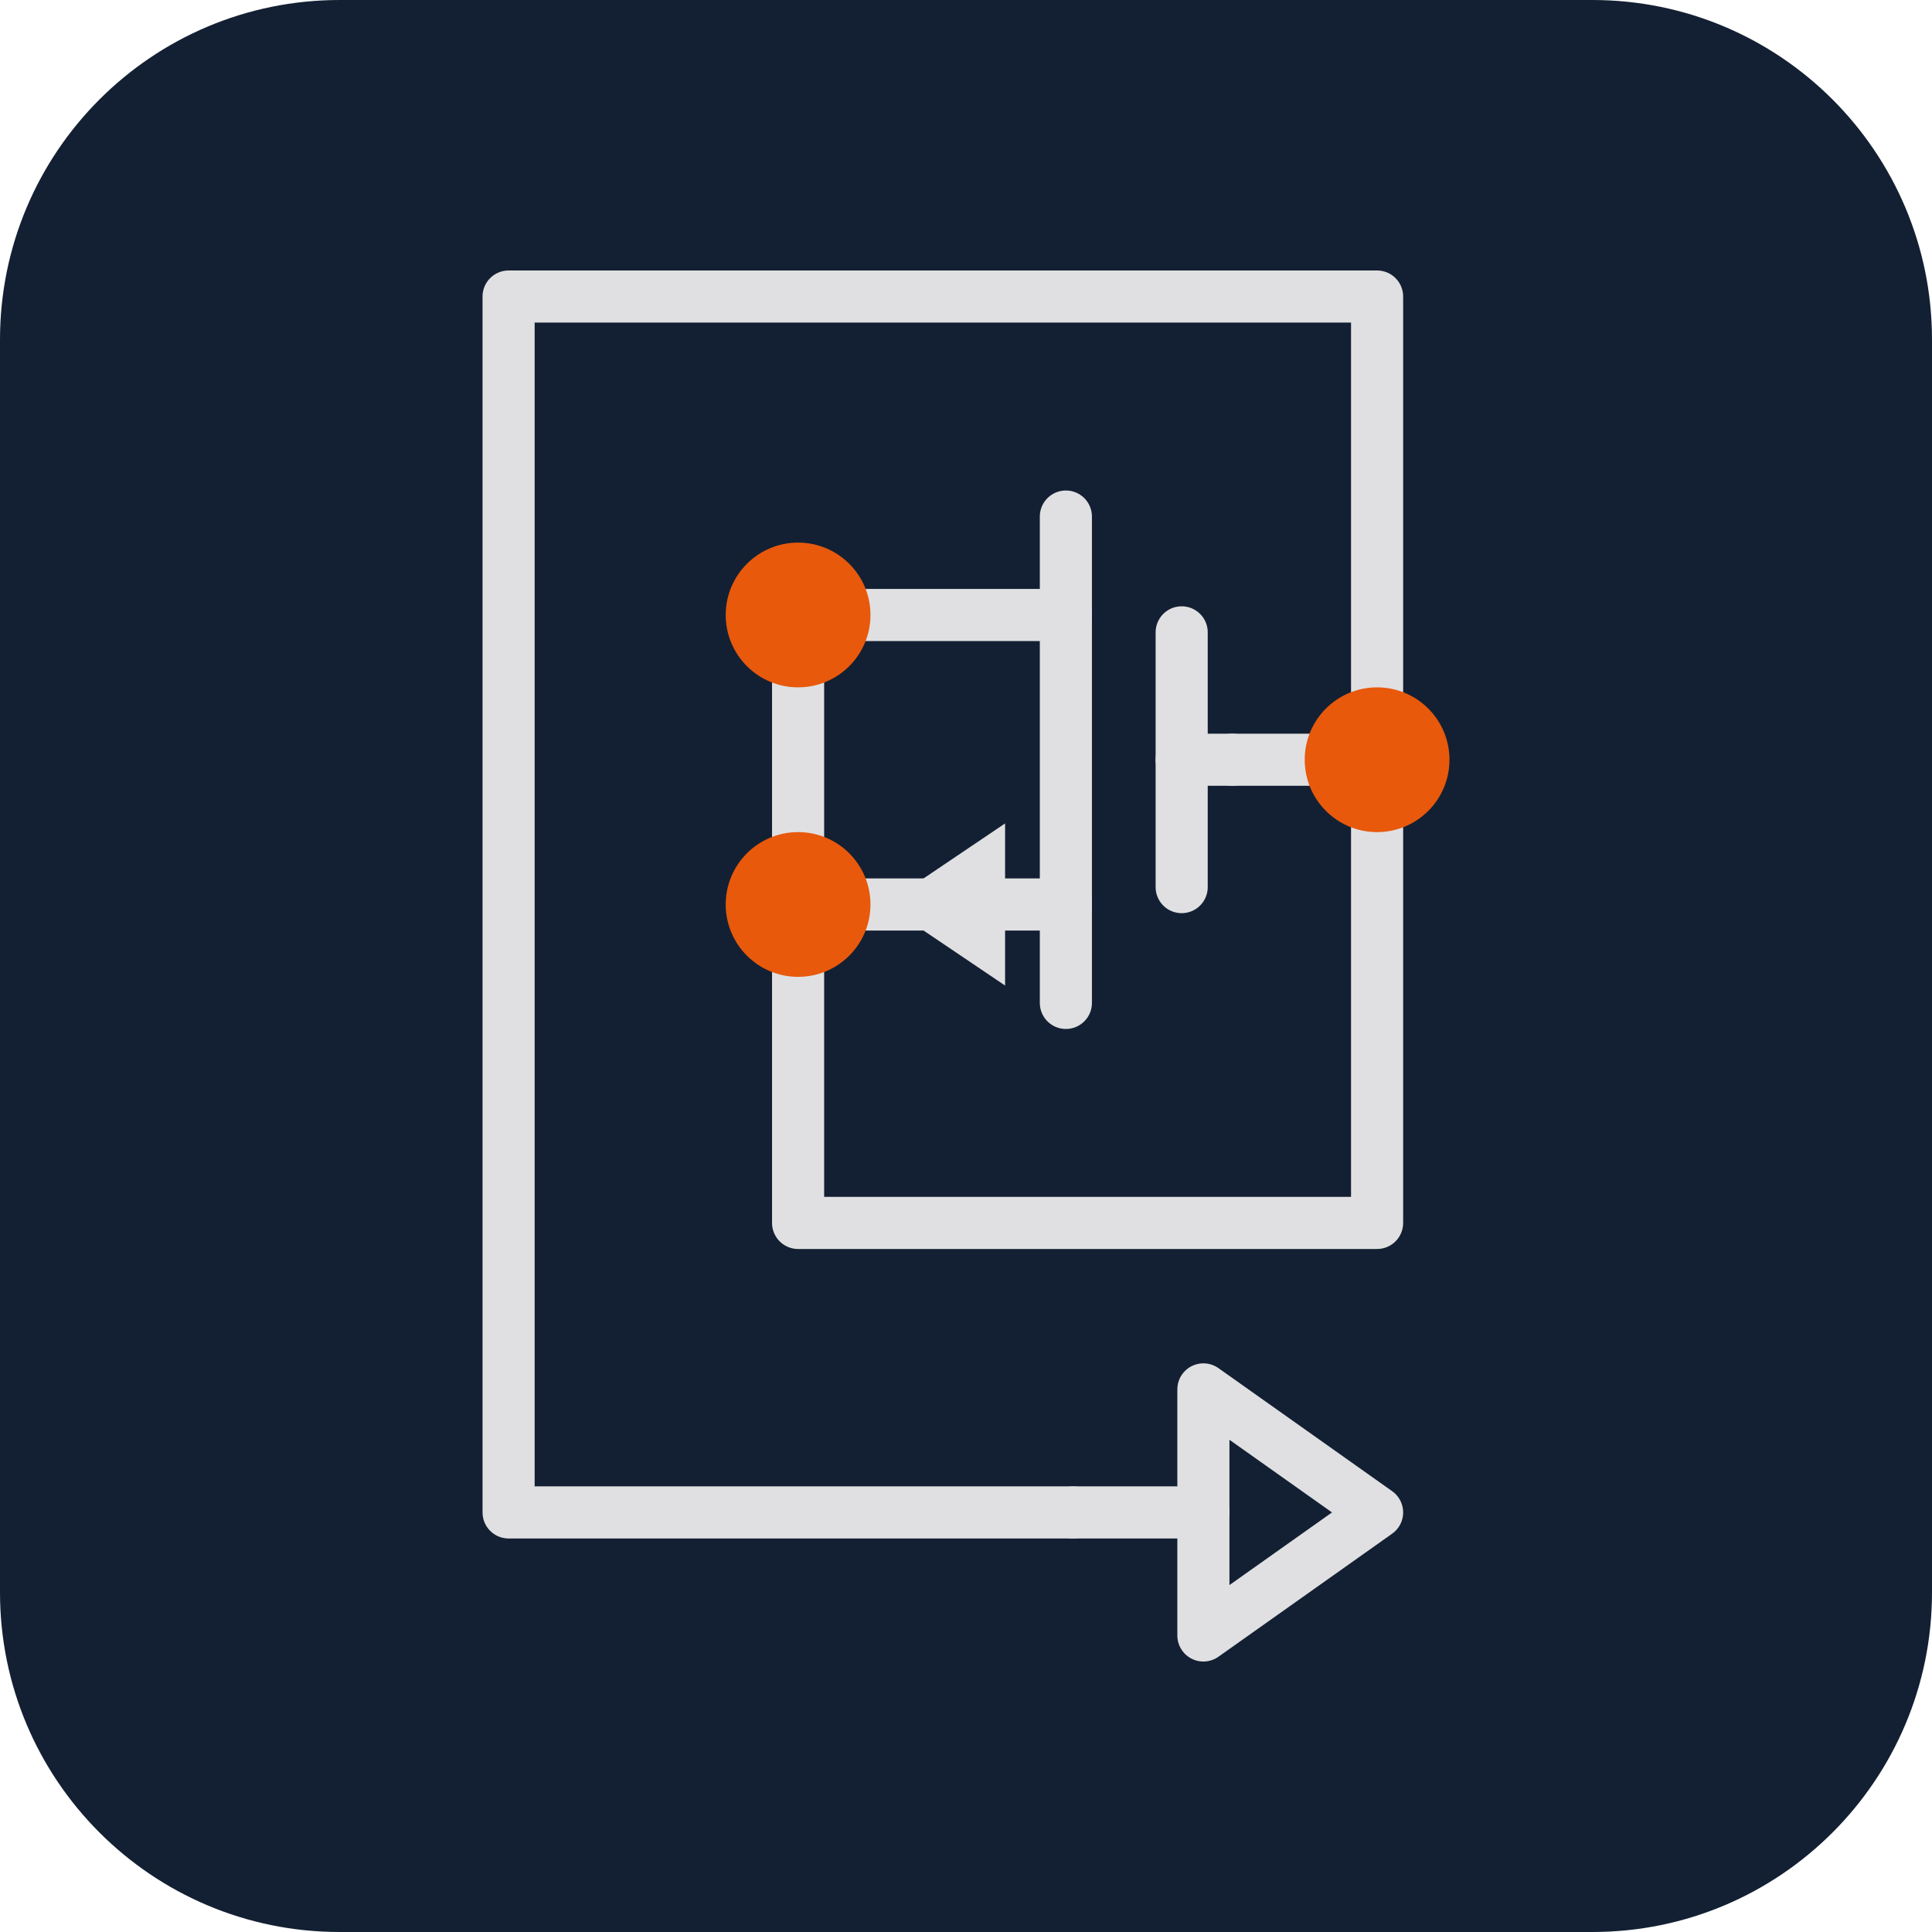
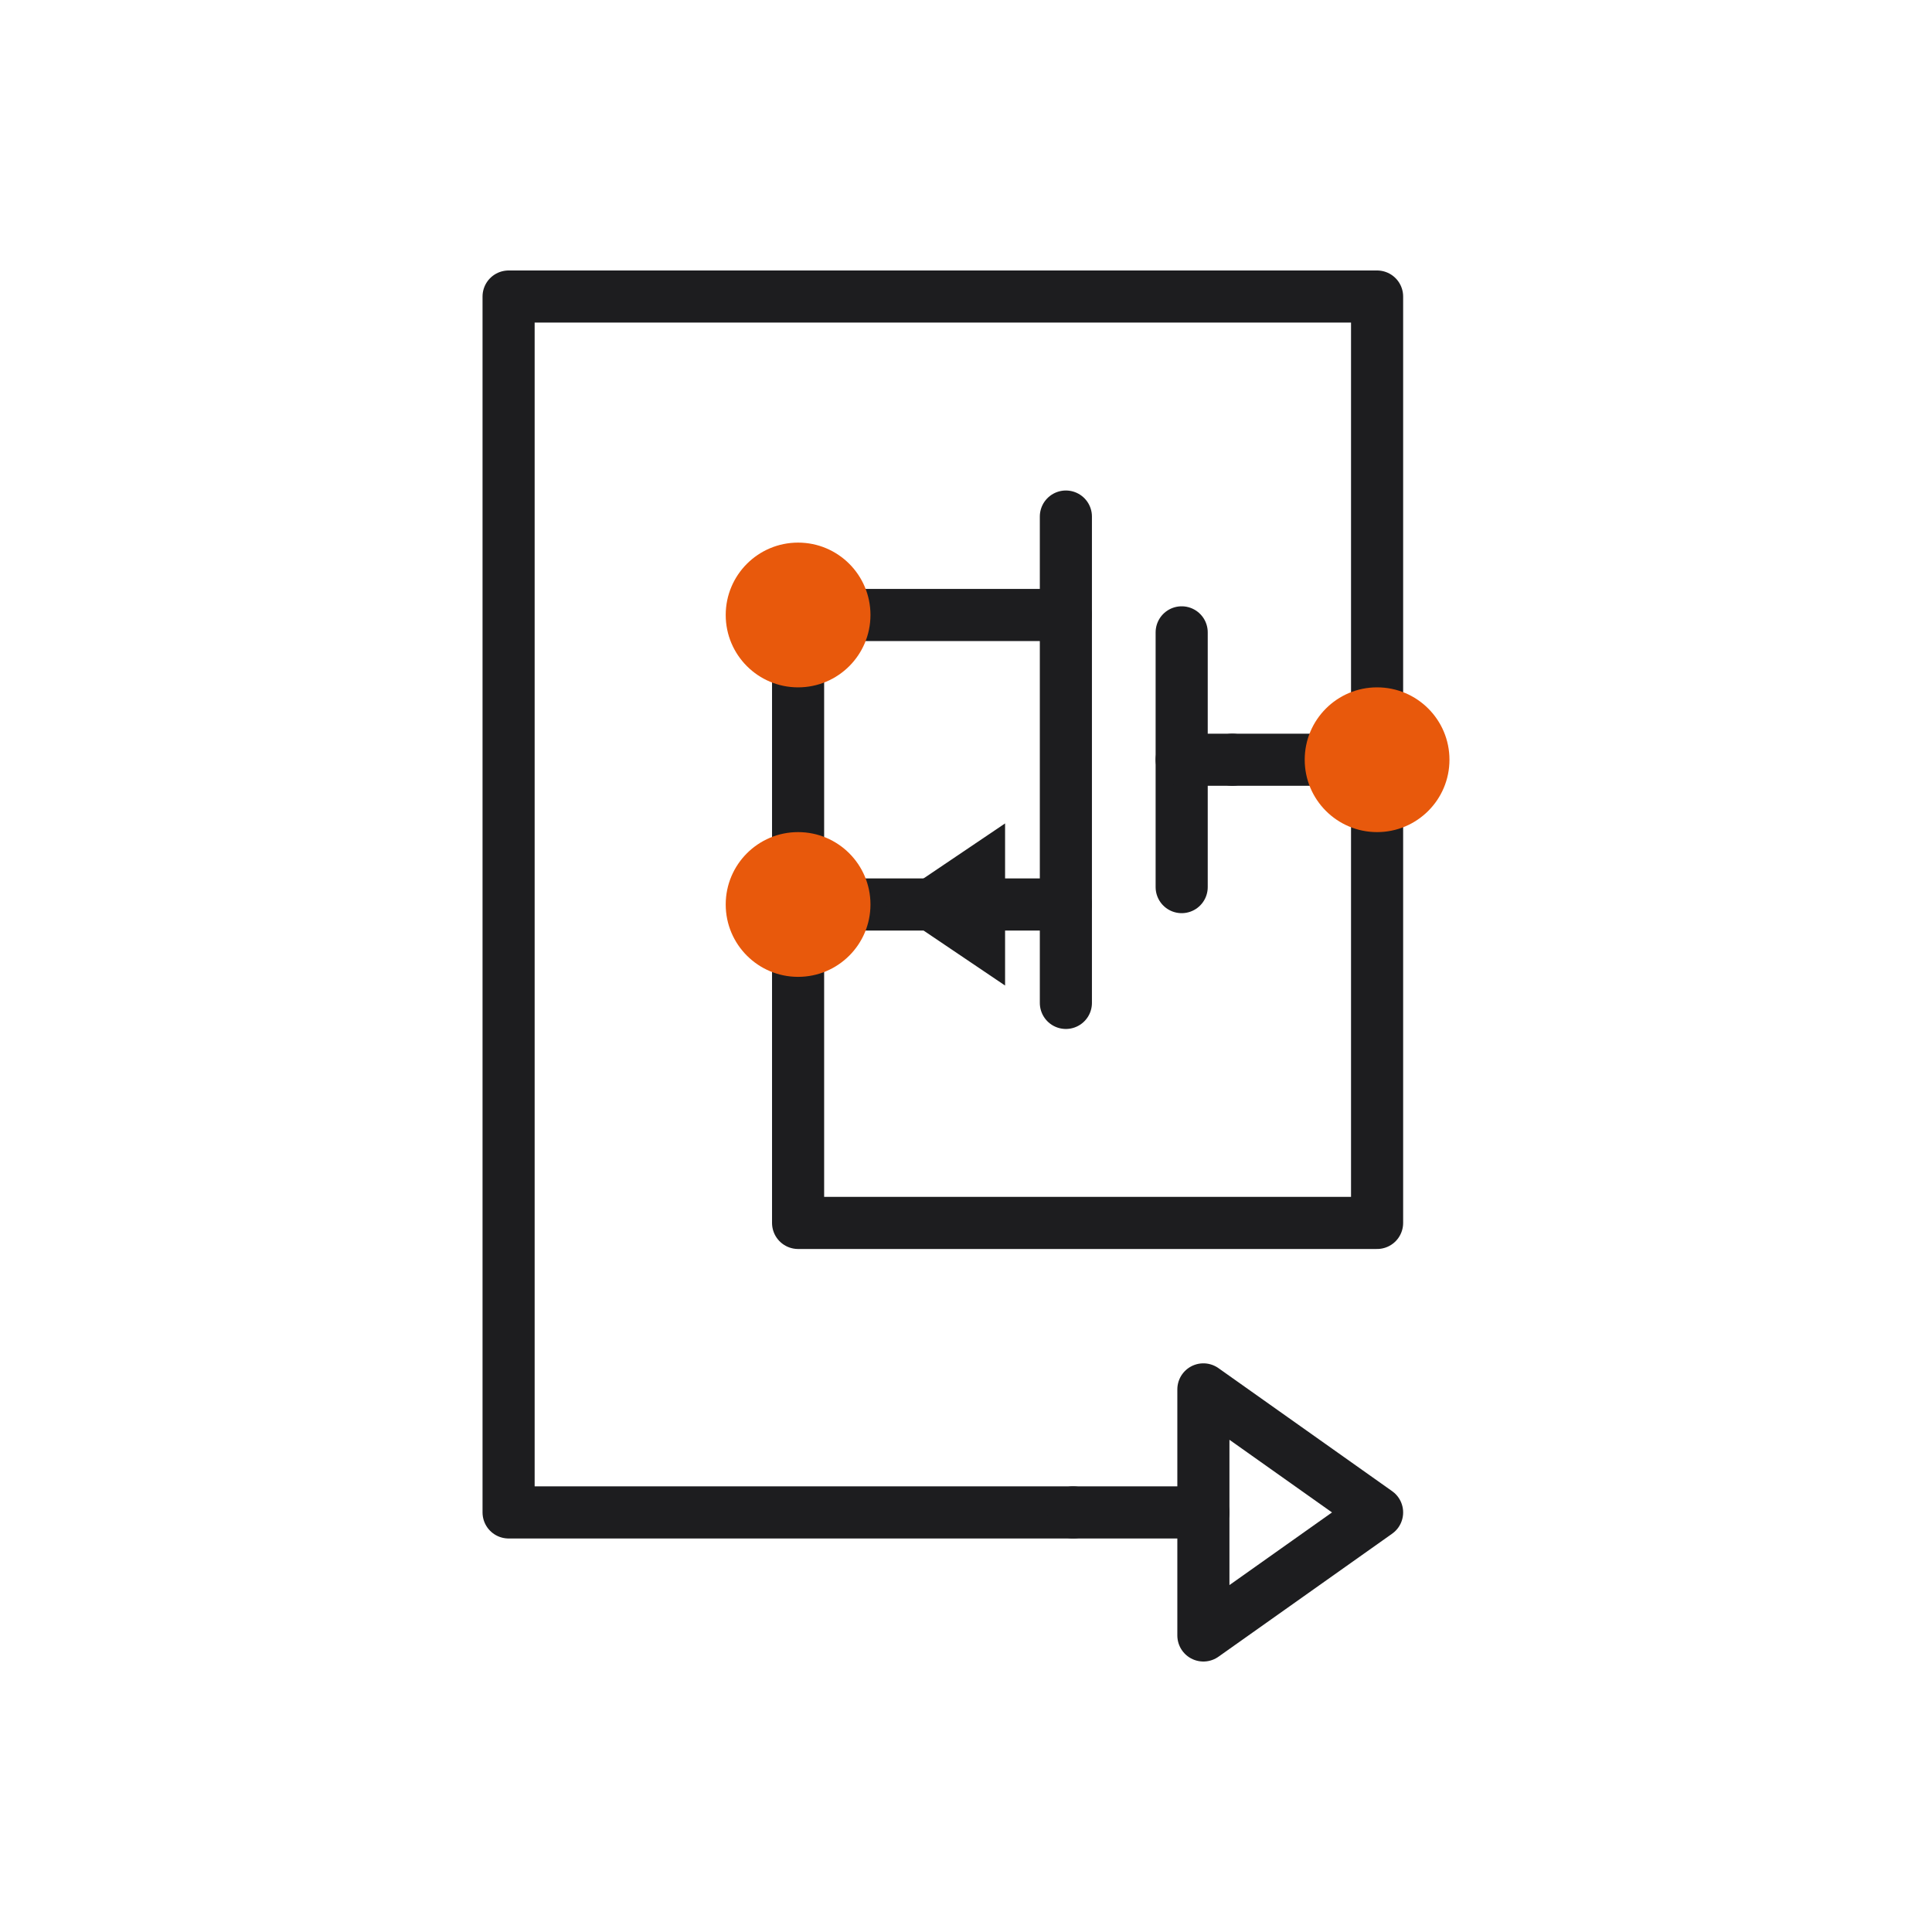
<svg xmlns="http://www.w3.org/2000/svg" viewBox="0 0 1024 1024">
  <style>
.icon-small { display: none; }
@media (max-width: 32px) {
  .icon-small path, .icon-small circle { shape-rendering: crispEdges; }
  .icon-normal { display: none; } .icon-32 { display: inline; }
}
@media (max-width: 28px) { .icon-32 { display: none; } .icon-24 { display: inline; } }
@media (max-width: 20px) { .icon-24 { display: none; } .icon-16 { display: inline; } }
+ @media (prefers-color-scheme: dark) {
+   [stroke="#1d1d1f"] { stroke: #e0e0e2; }
+   [fill="#1d1d1f"] { fill: #e0e0e2; }
+ }
</style>
-   <rect width="1024" height="1024" rx="180" fill="#132033" />
  <g class="icon-normal" transform="translate(499.7248 479.394) scale(5.480006)">
    <g data-id="#M1">
-       <path d="M-14.00,-28.00 L11.90,-28.00" fill="none" stroke="#e0e0e2" stroke-width="5.04" stroke-linecap="round" stroke-linejoin="round" />
+       <path d="M-14.00,-28.00 L11.90,-28.00" fill="none" stroke="#1d1d1f" stroke-width="5.04" stroke-linecap="round" stroke-linejoin="round" />
    </g>
    <g data-id="#M1">
-       <path d="M-14.00,-0.00 L11.90,-0.00" fill="none" stroke="#e0e0e2" stroke-width="5.04" stroke-linecap="round" stroke-linejoin="round" />
+       <path d="M-14.00,-0.00 L11.90,-0.00" fill="none" stroke="#1d1d1f" stroke-width="5.04" stroke-linecap="round" stroke-linejoin="round" />
    </g>
    <g data-id="#M1">
-       <path d="M-5.60,-0.00 L6.02,-7.84 L6.02,7.84 L-5.60,-0.00 Z" fill="#e0e0e2" stroke="none" />
+       <path d="M-5.60,-0.00 L6.02,-7.84 L6.02,7.84 L-5.60,-0.00 Z" fill="#1d1d1f" stroke="none" />
    </g>
    <g data-id="#M1">
-       <path d="M11.90,9.52 L11.90,-37.52" fill="none" stroke="#e0e0e2" stroke-width="5.04" stroke-linecap="round" stroke-linejoin="round" />
+       <path d="M11.90,9.52 L11.90,-37.52" fill="none" stroke="#1d1d1f" stroke-width="5.04" stroke-linecap="round" stroke-linejoin="round" />
    </g>
    <g data-id="#M1">
-       <path d="M23.10,-1.68 L23.10,-26.32" fill="none" stroke="#e0e0e2" stroke-width="5.04" stroke-linecap="round" stroke-linejoin="round" />
+       <path d="M23.10,-1.68 L23.10,-26.32" fill="none" stroke="#1d1d1f" stroke-width="5.04" stroke-linecap="round" stroke-linejoin="round" />
    </g>
    <g data-id="#M1">
-       <path d="M23.10,-14.00 L28.00,-14.00" fill="none" stroke="#e0e0e2" stroke-width="5.04" stroke-linecap="round" stroke-linejoin="round" />
+       <path d="M23.10,-14.00 L28.00,-14.00" fill="none" stroke="#1d1d1f" stroke-width="5.04" stroke-linecap="round" stroke-linejoin="round" />
    </g>
    <g data-id="a wire">
-       <path d="M-14.00,-28.00 L-14.00,-0.00 L-14.00,30.80 L42.00,30.80 L42.00,-14.00 L42.00,-58.80 L-42.00,-58.80 L-42.00,58.80 L12.60,58.80" fill="none" stroke="#e0e0e2" stroke-width="5.04" stroke-linecap="round" stroke-linejoin="round" />
+       <path d="M-14.00,-28.00 L-14.00,-0.00 L-14.00,30.80 L42.00,30.80 L42.00,-14.00 L42.00,-58.80 L-42.00,-58.80 L-42.00,58.80 L12.60,58.80" fill="none" stroke="#1d1d1f" stroke-width="5.04" stroke-linecap="round" stroke-linejoin="round" />
    </g>
    <g data-id="a wire">
-       <path d="M28.00,-14.00 L42.00,-14.00" fill="none" stroke="#e0e0e2" stroke-width="5.04" stroke-linecap="round" stroke-linejoin="round" />
+       <path d="M28.00,-14.00 L42.00,-14.00" fill="none" stroke="#1d1d1f" stroke-width="5.04" stroke-linecap="round" stroke-linejoin="round" />
    </g>
    <g data-id="%g0">
-       <path d="M12.60,58.80 L25.20,58.80" fill="none" stroke="#e0e0e2" stroke-width="5.04" stroke-linecap="round" stroke-linejoin="round" />
+       <path d="M12.60,58.80 L25.20,58.80" fill="none" stroke="#1d1d1f" stroke-width="5.04" stroke-linecap="round" stroke-linejoin="round" />
    </g>
    <g data-id="%g0">
-       <path d="M25.20,70.70 L25.20,46.90 L42.00,58.80 L25.20,70.70 Z" fill="none" stroke="#e0e0e2" stroke-width="5.04" stroke-linecap="round" stroke-linejoin="round" />
+       <path d="M25.20,70.70 L25.20,46.90 L42.00,58.80 L25.20,70.70 Z" fill="none" stroke="#1d1d1f" stroke-width="5.04" stroke-linecap="round" stroke-linejoin="round" />
    </g>
    <g data-id="a usage of $JUNCTION">
      <circle cx="-14.00" cy="-28.00" r="7.00" fill="#e8590c" stroke="none" />
    </g>
    <g data-id="a usage of $JUNCTION">
      <circle cx="-14.00" cy="-0.00" r="7.00" fill="#e8590c" stroke="none" />
    </g>
    <g data-id="a usage of $JUNCTION">
      <circle cx="42.00" cy="-14.00" r="7.00" fill="#e8590c" stroke="none" />
    </g>
  </g>
  <g class="icon-small icon-16" transform="translate(499.7248 479.394) scale(5.480006)">
    <g data-id="#M1">
-       <path d="M-15.278,-23.247 L8.079,-23.247" fill="none" stroke="#e0e0e2" stroke-width="11.679" stroke-linecap="round" stroke-linejoin="round" />
+       <path d="M-15.278,-23.247 L8.079,-23.247" fill="none" stroke="#1d1d1f" stroke-width="11.679" stroke-linecap="round" stroke-linejoin="round" />
    </g>
    <g data-id="#M1">
-       <path d="M-15.278,0.111 L8.079,0.111" fill="none" stroke="#e0e0e2" stroke-width="11.679" stroke-linecap="round" stroke-linejoin="round" />
+       <path d="M-15.278,0.111 L8.079,0.111" fill="none" stroke="#1d1d1f" stroke-width="11.679" stroke-linecap="round" stroke-linejoin="round" />
    </g>
    <g data-id="#M1">
-       <path d="M-5.60,-0.00 L6.02,-7.84 L6.02,7.84 L-5.60,-0.00 Z" fill="#e0e0e2" stroke="none" />
+       <path d="M-5.60,-0.00 L6.02,-7.84 L6.02,7.84 L-5.60,-0.00 Z" fill="#1d1d1f" stroke="none" />
    </g>
    <g data-id="#M1">
-       <path d="M8.079,11.789 L8.079,-34.926" fill="none" stroke="#e0e0e2" stroke-width="11.679" stroke-linecap="round" stroke-linejoin="round" />
+       <path d="M8.079,11.789 L8.079,-34.926" fill="none" stroke="#1d1d1f" stroke-width="11.679" stroke-linecap="round" stroke-linejoin="round" />
    </g>
    <g data-id="#M1">
-       <path d="M19.758,0.111 L19.758,-23.247" fill="none" stroke="#e0e0e2" stroke-width="11.679" stroke-linecap="round" stroke-linejoin="round" />
+       <path d="M19.758,0.111 L19.758,-23.247" fill="none" stroke="#1d1d1f" stroke-width="11.679" stroke-linecap="round" stroke-linejoin="round" />
    </g>
    <g data-id="#M1">
-       <path d="M19.758,-11.568 L31.437,-11.568" fill="none" stroke="#e0e0e2" stroke-width="11.679" stroke-linecap="round" stroke-linejoin="round" />
+       <path d="M19.758,-11.568 L31.437,-11.568" fill="none" stroke="#1d1d1f" stroke-width="11.679" stroke-linecap="round" stroke-linejoin="round" />
    </g>
    <g data-id="a wire">
-       <path d="M-15.278,-23.247 L-15.278,0.111 L-15.278,35.147 L43.116,35.147 L43.116,-11.568 L43.116,-58.284 L-38.636,-58.284 L-38.636,58.505 L8.079,58.505" fill="none" stroke="#e0e0e2" stroke-width="11.679" stroke-linecap="round" stroke-linejoin="round" />
+       <path d="M-15.278,-23.247 L-15.278,0.111 L-15.278,35.147 L43.116,35.147 L43.116,-11.568 L43.116,-58.284 L-38.636,-58.284 L-38.636,58.505 L8.079,58.505" fill="none" stroke="#1d1d1f" stroke-width="11.679" stroke-linecap="round" stroke-linejoin="round" />
    </g>
    <g data-id="a wire">
-       <path d="M31.437,-11.568 L43.116,-11.568" fill="none" stroke="#e0e0e2" stroke-width="11.679" stroke-linecap="round" stroke-linejoin="round" />
+       <path d="M31.437,-11.568 L43.116,-11.568" fill="none" stroke="#1d1d1f" stroke-width="11.679" stroke-linecap="round" stroke-linejoin="round" />
    </g>
    <g data-id="%g0">
-       <path d="M8.079,58.505 L19.758,58.505" fill="none" stroke="#e0e0e2" stroke-width="11.679" stroke-linecap="round" stroke-linejoin="round" />
+       <path d="M8.079,58.505 L19.758,58.505" fill="none" stroke="#1d1d1f" stroke-width="11.679" stroke-linecap="round" stroke-linejoin="round" />
    </g>
    <g data-id="%g0">
-       <path d="M25.598,40.986 L37.276,40.986 L37.276,52.665 L25.598,52.665 Z M25.598,52.665 L48.955,52.665 L48.955,64.344 L25.598,64.344 Z M25.598,64.344 L37.276,64.344 L37.276,76.023 L25.598,76.023 Z" fill="#e0e0e2" stroke="none" />
+       <path d="M25.598,40.986 L37.276,40.986 L37.276,52.665 L25.598,52.665 Z M25.598,52.665 L48.955,52.665 L48.955,64.344 L25.598,64.344 Z M25.598,64.344 L37.276,64.344 L37.276,76.023 L25.598,76.023 Z" fill="#1d1d1f" stroke="none" />
    </g>
    <g data-id="a usage of $JUNCTION">
      <circle cx="-14.00" cy="-28.00" r="7.00" fill="#e8590c" stroke="none" />
    </g>
    <g data-id="a usage of $JUNCTION">
      <circle cx="-14.00" cy="-0.00" r="7.00" fill="#e8590c" stroke="none" />
    </g>
    <g data-id="a usage of $JUNCTION">
      <circle cx="42.00" cy="-14.00" r="7.00" fill="#e8590c" stroke="none" />
    </g>
  </g>
  <g class="icon-small icon-24" transform="translate(499.7248 479.394) scale(5.480006)">
    <g data-id="#M1">
-       <path d="M-17.225,-29.086 L13.919,-29.086" fill="none" stroke="#e0e0e2" stroke-width="7.786" stroke-linecap="round" stroke-linejoin="round" />
+       <path d="M-17.225,-29.086 L13.919,-29.086" fill="none" stroke="#1d1d1f" stroke-width="7.786" stroke-linecap="round" stroke-linejoin="round" />
    </g>
    <g data-id="#M1">
-       <path d="M-17.225,2.057 L13.919,2.057" fill="none" stroke="#e0e0e2" stroke-width="7.786" stroke-linecap="round" stroke-linejoin="round" />
+       <path d="M-17.225,2.057 L13.919,2.057" fill="none" stroke="#1d1d1f" stroke-width="7.786" stroke-linecap="round" stroke-linejoin="round" />
    </g>
    <g data-id="#M1">
-       <path d="M-5.60,-0.00 L6.02,-7.84 L6.02,7.84 L-5.60,-0.00 Z" fill="#e0e0e2" stroke="none" />
+       <path d="M-5.60,-0.00 L6.02,-7.84 L6.02,7.84 L-5.60,-0.00 Z" fill="#1d1d1f" stroke="none" />
    </g>
    <g data-id="#M1">
-       <path d="M13.919,9.843 L13.919,-36.872" fill="none" stroke="#e0e0e2" stroke-width="7.786" stroke-linecap="round" stroke-linejoin="round" />
+       <path d="M13.919,9.843 L13.919,-36.872" fill="none" stroke="#1d1d1f" stroke-width="7.786" stroke-linecap="round" stroke-linejoin="round" />
    </g>
    <g data-id="#M1">
-       <path d="M21.705,2.057 L21.705,-29.086" fill="none" stroke="#e0e0e2" stroke-width="7.786" stroke-linecap="round" stroke-linejoin="round" />
+       <path d="M21.705,2.057 L21.705,-29.086" fill="none" stroke="#1d1d1f" stroke-width="7.786" stroke-linecap="round" stroke-linejoin="round" />
    </g>
    <g data-id="#M1">
-       <path d="M21.705,-13.515 L29.491,-13.515" fill="none" stroke="#e0e0e2" stroke-width="7.786" stroke-linecap="round" stroke-linejoin="round" />
+       <path d="M21.705,-13.515 L29.491,-13.515" fill="none" stroke="#1d1d1f" stroke-width="7.786" stroke-linecap="round" stroke-linejoin="round" />
    </g>
    <g data-id="a wire">
-       <path d="M-17.225,-29.086 L-17.225,2.057 L-17.225,33.201 L45.062,33.201 L45.062,-13.515 L45.062,-60.23 L-40.582,-60.23 L-40.582,56.558 L13.919,56.558" fill="none" stroke="#e0e0e2" stroke-width="7.786" stroke-linecap="round" stroke-linejoin="round" />
+       <path d="M-17.225,-29.086 L-17.225,2.057 L-17.225,33.201 L45.062,33.201 L45.062,-13.515 L45.062,-60.23 L-40.582,-60.23 L-40.582,56.558 L13.919,56.558" fill="none" stroke="#1d1d1f" stroke-width="7.786" stroke-linecap="round" stroke-linejoin="round" />
    </g>
    <g data-id="a wire">
-       <path d="M29.491,-13.515 L45.062,-13.515" fill="none" stroke="#e0e0e2" stroke-width="7.786" stroke-linecap="round" stroke-linejoin="round" />
+       <path d="M29.491,-13.515 L45.062,-13.515" fill="none" stroke="#1d1d1f" stroke-width="7.786" stroke-linecap="round" stroke-linejoin="round" />
    </g>
    <g data-id="%g0">
-       <path d="M13.919,56.558 L21.705,56.558" fill="none" stroke="#e0e0e2" stroke-width="7.786" stroke-linecap="round" stroke-linejoin="round" />
+       <path d="M13.919,56.558 L21.705,56.558" fill="none" stroke="#1d1d1f" stroke-width="7.786" stroke-linecap="round" stroke-linejoin="round" />
    </g>
    <g data-id="%g0">
-       <path d="M25.598,44.879 L33.384,44.879 L33.384,52.665 L25.598,52.665 Z M25.598,52.665 L41.169,52.665 L41.169,60.451 L25.598,60.451 Z M25.598,60.451 L33.384,60.451 L33.384,68.237 L25.598,68.237 Z" fill="#e0e0e2" stroke="none" />
+       <path d="M25.598,44.879 L33.384,44.879 L33.384,52.665 L25.598,52.665 Z M25.598,52.665 L41.169,52.665 L41.169,60.451 L25.598,60.451 Z M25.598,60.451 L33.384,60.451 L33.384,68.237 L25.598,68.237 Z" fill="#1d1d1f" stroke="none" />
    </g>
    <g data-id="a usage of $JUNCTION">
      <circle cx="-14.00" cy="-28.00" r="7.00" fill="#e8590c" stroke="none" />
    </g>
    <g data-id="a usage of $JUNCTION">
      <circle cx="-14.00" cy="-0.00" r="7.00" fill="#e8590c" stroke="none" />
    </g>
    <g data-id="a usage of $JUNCTION">
      <circle cx="42.00" cy="-14.00" r="7.00" fill="#e8590c" stroke="none" />
    </g>
  </g>
  <g class="icon-small icon-32" transform="translate(499.7248 479.394) scale(5.480006)">
    <g data-id="#M1">
-       <path d="M-12.359,-26.167 L10.999,-26.167" fill="none" stroke="#e0e0e2" stroke-width="6.804" stroke-linecap="round" stroke-linejoin="round" />
+       <path d="M-12.359,-26.167 L10.999,-26.167" fill="none" stroke="#1d1d1f" stroke-width="6.804" stroke-linecap="round" stroke-linejoin="round" />
    </g>
    <g data-id="#M1">
-       <path d="M-12.359,-2.809 L10.999,-2.809" fill="none" stroke="#e0e0e2" stroke-width="6.804" stroke-linecap="round" stroke-linejoin="round" />
+       <path d="M-12.359,-2.809 L10.999,-2.809" fill="none" stroke="#1d1d1f" stroke-width="6.804" stroke-linecap="round" stroke-linejoin="round" />
    </g>
    <g data-id="#M1">
-       <path d="M-5.60,-0.00 L6.02,-7.84 L6.02,7.84 L-5.60,-0.00 Z" fill="#e0e0e2" stroke="none" />
+       <path d="M-5.60,-0.00 L6.02,-7.84 L6.02,7.84 L-5.60,-0.00 Z" fill="#1d1d1f" stroke="none" />
    </g>
    <g data-id="#M1">
-       <path d="M10.999,8.87 L10.999,-37.846" fill="none" stroke="#e0e0e2" stroke-width="6.804" stroke-linecap="round" stroke-linejoin="round" />
+       <path d="M10.999,8.87 L10.999,-37.846" fill="none" stroke="#1d1d1f" stroke-width="6.804" stroke-linecap="round" stroke-linejoin="round" />
    </g>
    <g data-id="#M1">
-       <path d="M22.678,-2.809 L22.678,-26.167" fill="none" stroke="#e0e0e2" stroke-width="6.804" stroke-linecap="round" stroke-linejoin="round" />
+       <path d="M22.678,-2.809 L22.678,-26.167" fill="none" stroke="#1d1d1f" stroke-width="6.804" stroke-linecap="round" stroke-linejoin="round" />
    </g>
    <g data-id="#M1">
-       <path d="M22.678,-14.488 L28.517,-14.488" fill="none" stroke="#e0e0e2" stroke-width="6.804" stroke-linecap="round" stroke-linejoin="round" />
+       <path d="M22.678,-14.488 L28.517,-14.488" fill="none" stroke="#1d1d1f" stroke-width="6.804" stroke-linecap="round" stroke-linejoin="round" />
    </g>
    <g data-id="a wire">
-       <path d="M-12.359,-26.167 L-12.359,-2.809 L-12.359,32.227 L40.196,32.227 L40.196,-14.488 L40.196,-61.203 L-41.556,-61.203 L-41.556,61.424 L10.999,61.424" fill="none" stroke="#e0e0e2" stroke-width="6.804" stroke-linecap="round" stroke-linejoin="round" />
+       <path d="M-12.359,-26.167 L-12.359,-2.809 L-12.359,32.227 L40.196,32.227 L40.196,-14.488 L40.196,-61.203 L-41.556,-61.203 L-41.556,61.424 L10.999,61.424" fill="none" stroke="#1d1d1f" stroke-width="6.804" stroke-linecap="round" stroke-linejoin="round" />
    </g>
    <g data-id="a wire">
-       <path d="M28.517,-14.488 L40.196,-14.488" fill="none" stroke="#e0e0e2" stroke-width="6.804" stroke-linecap="round" stroke-linejoin="round" />
+       <path d="M28.517,-14.488 L40.196,-14.488" fill="none" stroke="#1d1d1f" stroke-width="6.804" stroke-linecap="round" stroke-linejoin="round" />
    </g>
    <g data-id="%g0">
-       <path d="M10.999,61.424 L22.678,61.424" fill="none" stroke="#e0e0e2" stroke-width="6.804" stroke-linecap="round" stroke-linejoin="round" />
+       <path d="M10.999,61.424 L22.678,61.424" fill="none" stroke="#1d1d1f" stroke-width="6.804" stroke-linecap="round" stroke-linejoin="round" />
    </g>
    <g data-id="%g0">
-       <path d="M25.598,46.826 L31.437,46.826 L31.437,52.665 L25.598,52.665 Z M25.598,52.665 L37.276,52.665 L37.276,58.505 L25.598,58.505 Z M25.598,58.505 L43.116,58.505 L43.116,64.344 L25.598,64.344 Z M25.598,64.344 L37.276,64.344 L37.276,70.184 L25.598,70.184 Z M25.598,70.184 L31.437,70.184 L31.437,76.023 L25.598,76.023 Z" fill="#e0e0e2" stroke="none" />
+       <path d="M25.598,46.826 L31.437,46.826 L31.437,52.665 L25.598,52.665 Z M25.598,52.665 L37.276,52.665 L37.276,58.505 L25.598,58.505 Z M25.598,58.505 L43.116,58.505 L43.116,64.344 L25.598,64.344 Z M25.598,64.344 L37.276,64.344 L37.276,70.184 L25.598,70.184 Z M25.598,70.184 L31.437,70.184 L31.437,76.023 L25.598,76.023 Z" fill="#1d1d1f" stroke="none" />
    </g>
    <g data-id="a usage of $JUNCTION">
      <circle cx="-14.00" cy="-28.00" r="7.00" fill="#e8590c" stroke="none" />
    </g>
    <g data-id="a usage of $JUNCTION">
      <circle cx="-14.00" cy="-0.00" r="7.00" fill="#e8590c" stroke="none" />
    </g>
    <g data-id="a usage of $JUNCTION">
      <circle cx="42.00" cy="-14.00" r="7.00" fill="#e8590c" stroke="none" />
    </g>
  </g>
</svg>
